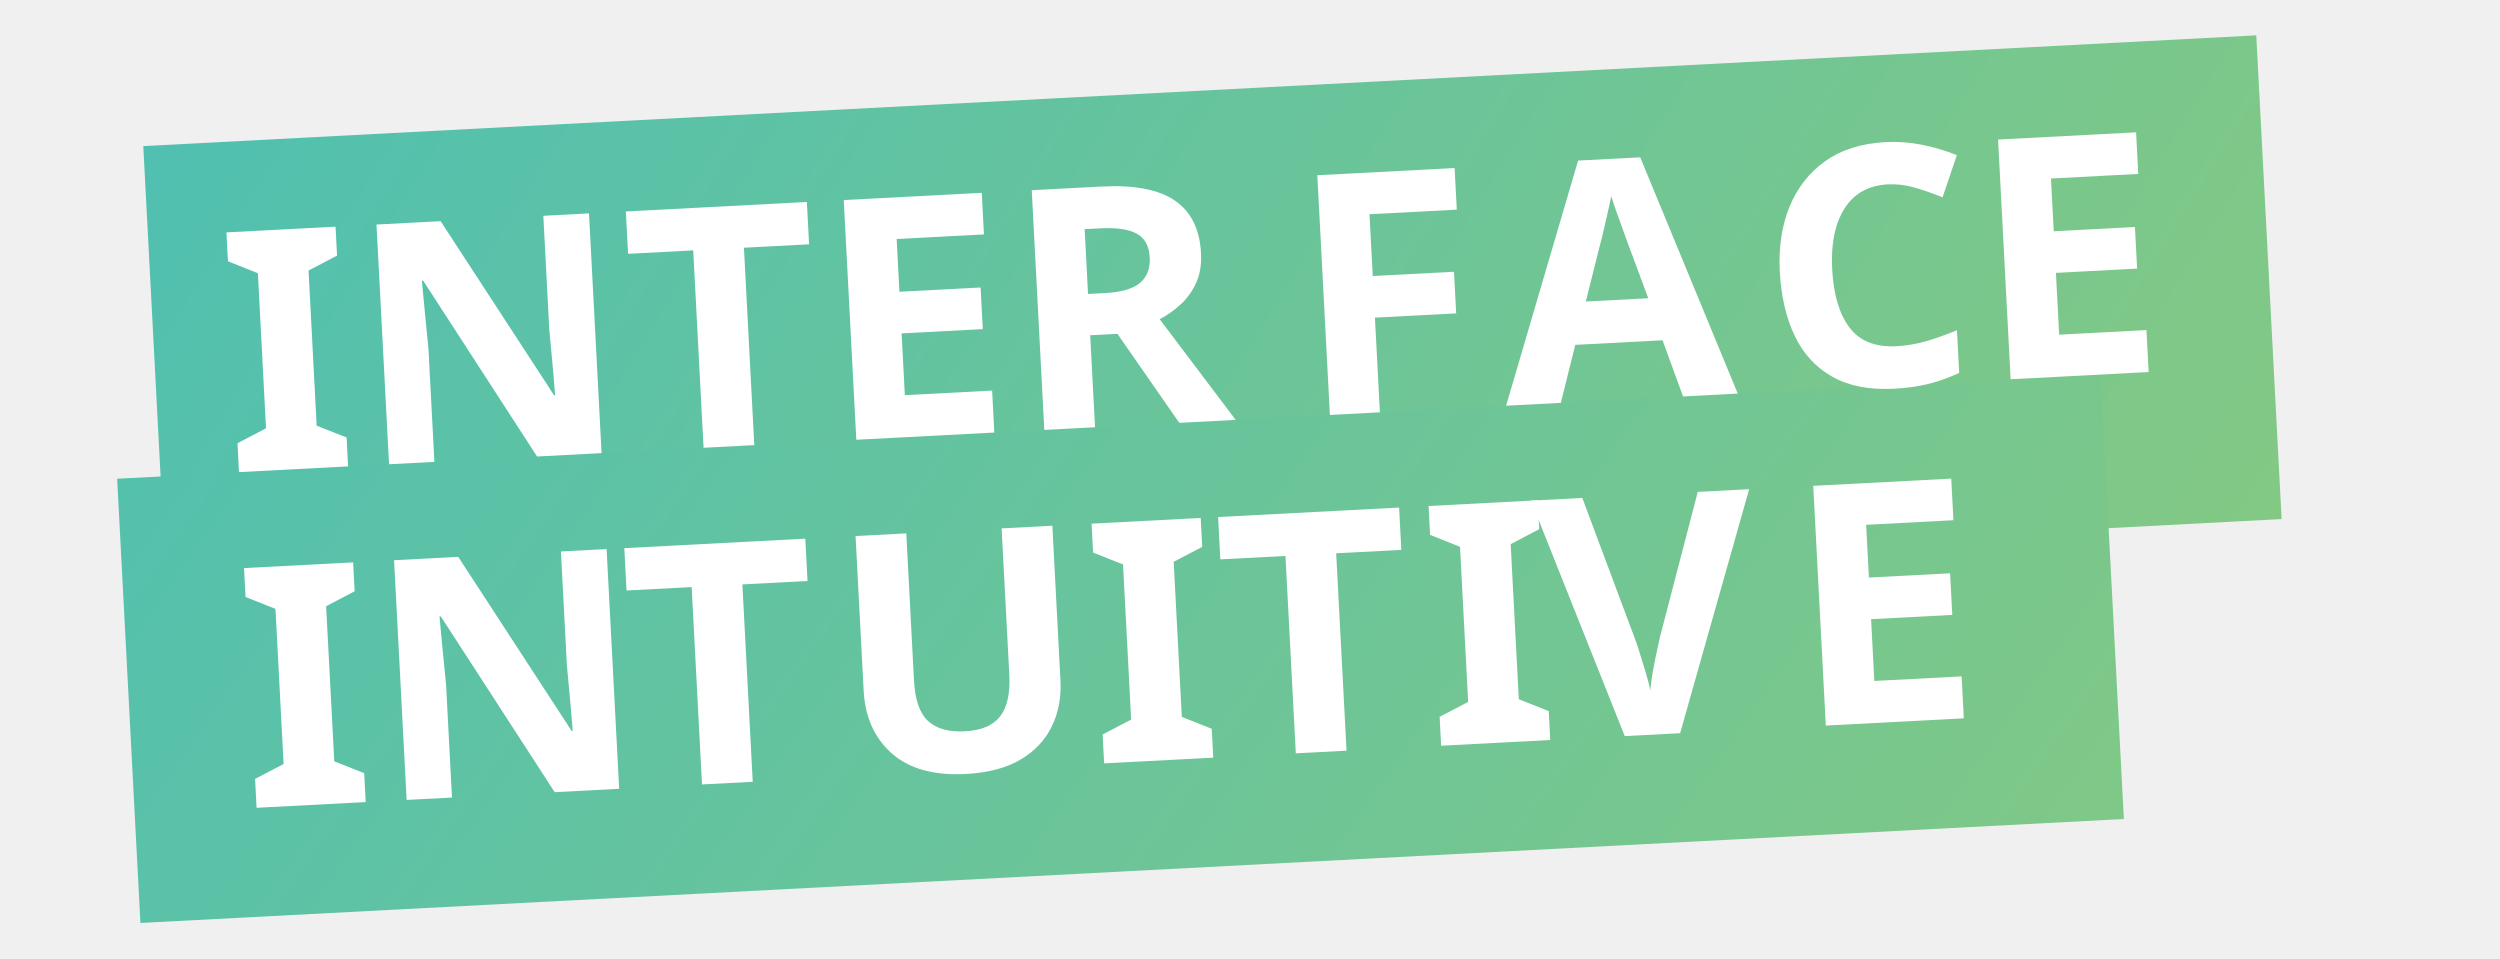
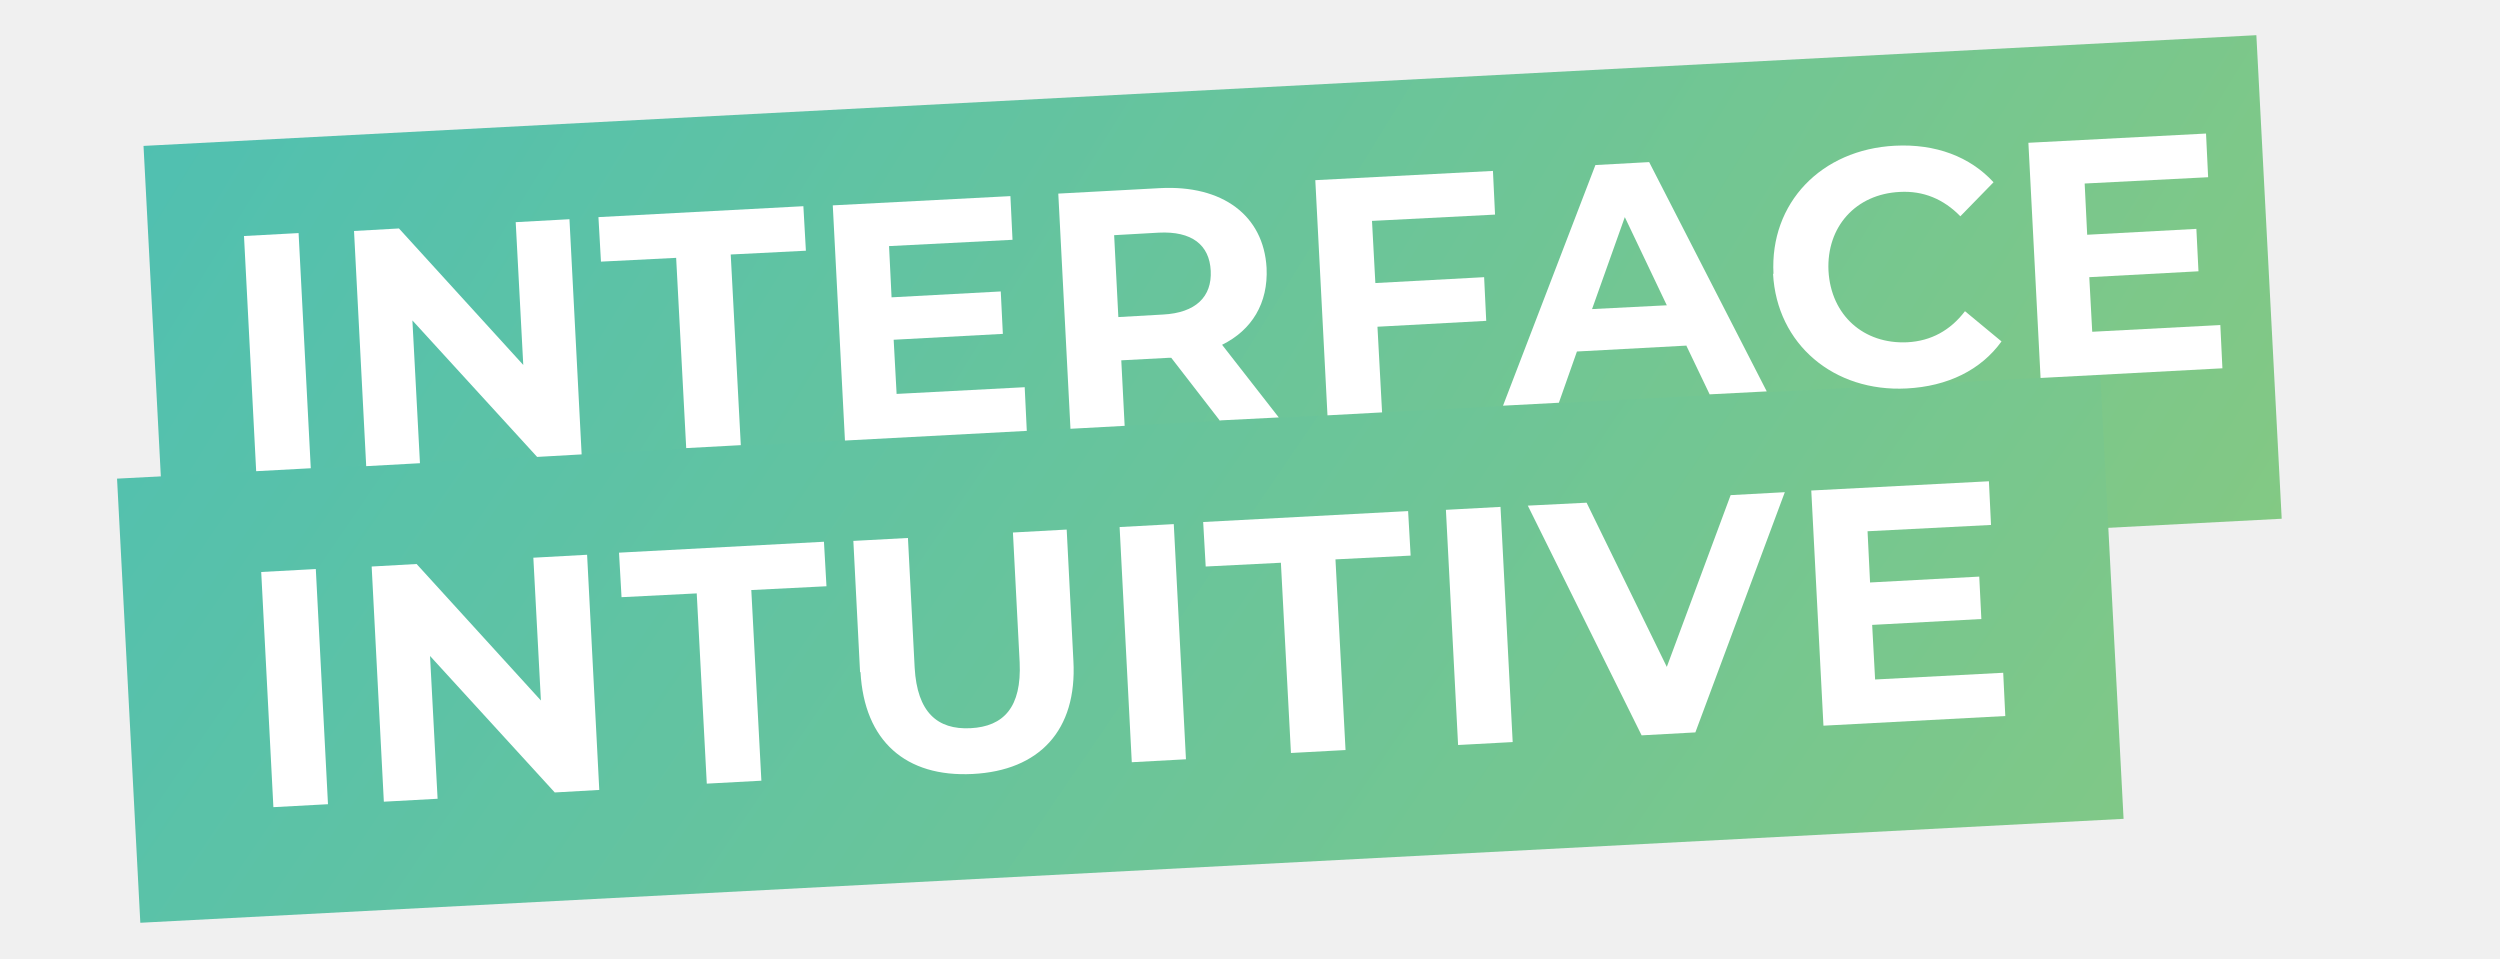
- <svg xmlns="http://www.w3.org/2000/svg" xmlns:xlink="http://www.w3.org/1999/xlink" id="Layer_1" data-name="Layer 1" viewBox="0 0 595.28 228.2">
+ <svg xmlns="http://www.w3.org/2000/svg" id="Layer_1" data-name="Layer 1" version="1.1" viewBox="0 0 595.3 228.2">
  <defs>
    <style>
      .cls-1 {
-         fill: url(#Dégradé_sans_nom_3);
+         fill: url(#linear-gradient);
      }

-       .cls-1, .cls-2 {
+       .cls-1, .cls-2, .cls-3 {
        stroke-width: 0px;
      }

-       .cls-3 {
-         letter-spacing: 0em;
+       .cls-2 {
+         fill: url(#linear-gradient-2);
      }

      .cls-4 {
-         letter-spacing: -.01em;
+         isolation: isolate;
      }

-       .cls-2 {
-         fill: url(#Dégradé_sans_nom_3-2);
-       }
- 
-       .cls-5 {
-         letter-spacing: 0em;
-       }
- 
-       .cls-6 {
-         letter-spacing: -.02em;
-       }
- 
-       .cls-7 {
-         letter-spacing: 0em;
-       }
- 
-       .cls-8 {
+       .cls-3 {
        fill: #fff;
-         font-family: Montserrat-ExtraBold, Montserrat;
-         font-size: 80.04px;
-         font-weight: 700;
-       }
- 
-       .cls-9 {
-         letter-spacing: -.03em;
      }
    </style>
-     <linearGradient id="Dégradé_sans_nom_3" data-name="Dégradé sans nom 3" x1="-102.85" y1="-162.55" x2="1494.53" y2="823.74" gradientTransform="translate(4.54 -15) rotate(3)" gradientUnits="userSpaceOnUse">
+     <linearGradient id="linear-gradient" x1="-102.8" y1="391.2" x2="1494.5" y2="-595.1" gradientTransform="translate(-7.4 213.3) rotate(3) scale(1 -1)" gradientUnits="userSpaceOnUse">
      <stop offset="0" stop-color="#39bcc5" />
      <stop offset="1" stop-color="#ffde17" />
    </linearGradient>
-     <linearGradient id="Dégradé_sans_nom_3-2" data-name="Dégradé sans nom 3" x1="-257.29" y1="-80.58" x2="1340.1" y2="905.71" gradientTransform="translate(125.95 -13.75) rotate(2.68) scale(1.12 1) skewX(-.6)" xlink:href="#Dégradé_sans_nom_3" />
+     <linearGradient id="linear-gradient-2" x1="-270.9" y1="308.2" x2="1326.5" y2="-678.1" gradientTransform="translate(127.7 214.4) rotate(2.7) scale(1.1 -1) skewX(.6)" gradientUnits="userSpaceOnUse">
+       <stop offset="0" stop-color="#39bcc5" />
+       <stop offset="1" stop-color="#ffde17" />
+     </linearGradient>
  </defs>
-   <rect class="cls-1" x="36.79" y="21.53" width="503.82" height="115.34" transform="translate(-3.75 15.21) rotate(-3)" />
-   <rect class="cls-2" x="30.34" y="101.55" width="472.93" height="105.92" transform="translate(-7.72 14.17) rotate(-3)" />
-   <text class="cls-8" transform="translate(54.35 112.55) rotate(-3)">
-     <tspan x="0" y="0">INTER</tspan>
-     <tspan class="cls-9" x="255.47" y="0">F</tspan>
-     <tspan class="cls-7" x="304.69" y="0">A</tspan>
-     <tspan class="cls-5" x="366.8" y="0">CE</tspan>
-     <tspan x="0" y="80.04">IN</tspan>
-     <tspan class="cls-4" x="91.64" y="80.04">T</tspan>
-     <tspan x="141.58" y="80.04">UIT</tspan>
-     <tspan class="cls-3" x="282.44" y="80.04">I</tspan>
-     <tspan class="cls-6" x="309.41" y="80.04">V</tspan>
-     <tspan x="369.52" y="80.04">E</tspan>
-   </text>
+   <rect class="cls-1" x="36.8" y="21.5" width="503.8" height="115.3" transform="translate(-3.7 15.2) rotate(-3)" />
+   <rect class="cls-2" x="30.3" y="101.5" width="472.9" height="105.9" transform="translate(-7.7 14.2) rotate(-3)" />
+   <g class="cls-4">
+     <g class="cls-4">
+       <path class="cls-3" d="M58.1,56.2l13-.7,2.9,56-13,.7-2.9-56Z" />
+       <path class="cls-3" d="M135.6,52.2l2.9,56-10.6.6-29.7-32.5,1.8,34-12.8.7-2.9-56,10.7-.6,29.6,32.5-1.8-34,12.8-.7Z" />
+       <path class="cls-3" d="M161,61.4l-17.9.9-.6-10.6,48.8-2.6.6,10.6-17.9.9,2.4,45.4-13,.7-2.4-45.4Z" />
+       <path class="cls-3" d="M244,92.2l.5,10.4-43.3,2.3-2.9-56,42.3-2.2.5,10.4-29.4,1.5.6,12.2,26-1.4.5,10.1-26,1.4.7,12.9,30.5-1.6Z" />
+       <path class="cls-3" d="M290.5,100.2l-11.6-15h-.6s-11.3.6-11.3.6l.8,15.6-12.9.7-2.9-56,24.2-1.3c14.9-.8,24.7,6.5,25.4,19,.4,8.4-3.5,14.8-10.6,18.3l13.5,17.3-13.9.7ZM275.9,55.4l-10.6.6,1,19.5,10.6-.6c7.9-.4,11.7-4.3,11.4-10.4-.3-6.2-4.5-9.5-12.4-9.1Z" />
+     </g>
+     <g class="cls-4">
+       <path class="cls-3" d="M326.7,52.6l.8,14.8,25.9-1.4.5,10.4-25.9,1.4,1.1,20.4-13,.7-2.9-56,42.3-2.2.5,10.4-29.3,1.5Z" />
+     </g>
+     <g class="cls-4">
+       <path class="cls-3" d="M401.5,82.3l-26,1.4-4.3,12.2-13.3.7,22-57.3,12.8-.7,28,54.6-13.6.7-5.6-11.7ZM396.9,72.7l-10-21-7.8,21.9,17.7-.9Z" />
+     </g>
+     <g class="cls-4">
+       <path class="cls-3" d="M422.3,65.2c-.9-16.9,11.4-29.6,28.9-30.5,9.7-.5,17.9,2.6,23.5,8.7l-7.9,8.1c-4-4.1-8.8-6.1-14.4-5.8-10.5.5-17.5,8.3-17,18.8.6,10.6,8.4,17.5,18.8,17,5.6-.3,10.2-2.8,13.7-7.4l8.7,7.2c-4.9,6.8-12.8,10.7-22.6,11.2-17.3.9-30.9-10.5-31.8-27.3Z" />
+       <path class="cls-3" d="M528.7,77.3l.5,10.4-43.3,2.3-2.9-56,42.3-2.2.5,10.4-29.4,1.5.6,12.2,26-1.4.5,10.1-26,1.4.7,13,30.5-1.6Z" />
+     </g>
+     <g class="cls-4">
+       <path class="cls-3" d="M62.2,136.2l13-.7,2.9,56-13,.7-2.9-56Z" />
+       <path class="cls-3" d="M139.8,132.1l2.9,56-10.6.6-29.7-32.5,1.8,34-12.8.7-2.9-56,10.7-.6,29.6,32.5-1.8-34,12.8-.7Z" />
+     </g>
+     <g class="cls-4">
+       <path class="cls-3" d="M165.9,141.3l-17.9.9-.6-10.6,48.8-2.6.6,10.6-17.9.9,2.4,45.4-13,.7-2.4-45.4Z" />
+     </g>
+     <g class="cls-4">
+       <path class="cls-3" d="M204.8,160.1l-1.6-31.3,13-.7,1.6,30.9c.6,10.6,5.4,14.8,13.3,14.4,7.9-.4,12.2-5,11.7-15.7l-1.6-30.9,12.8-.7,1.6,31.3c.9,16.5-8.1,26.1-24,26.9-15.9.8-25.8-7.8-26.7-24.3Z" />
+       <path class="cls-3" d="M266.6,125.5l12.9-.7,2.9,56-12.9.7-2.9-56Z" />
+       <path class="cls-3" d="M305,134l-17.9.9-.6-10.6,48.8-2.6.6,10.6-17.9.9,2.4,45.4-13,.7-2.4-45.4Z" />
+     </g>
+     <g class="cls-4">
+       <path class="cls-3" d="M344.3,121.4l13-.7,2.9,56-13,.7-2.9-56Z" />
+     </g>
+     <g class="cls-4">
+       <path class="cls-3" d="M425,117.2l-21.3,57.2-12.8.7-27.1-54.7,14-.7,19.1,39.1,15.2-40.9,12.9-.7Z" />
+     </g>
+     <g class="cls-4">
+       <path class="cls-3" d="M477,160.1l.5,10.4-43.3,2.3-2.9-56,42.3-2.2.5,10.4-29.4,1.5.6,12.2,26-1.4.5,10.1-26,1.4.7,13,30.5-1.6Z" />
+     </g>
+   </g>
</svg>
